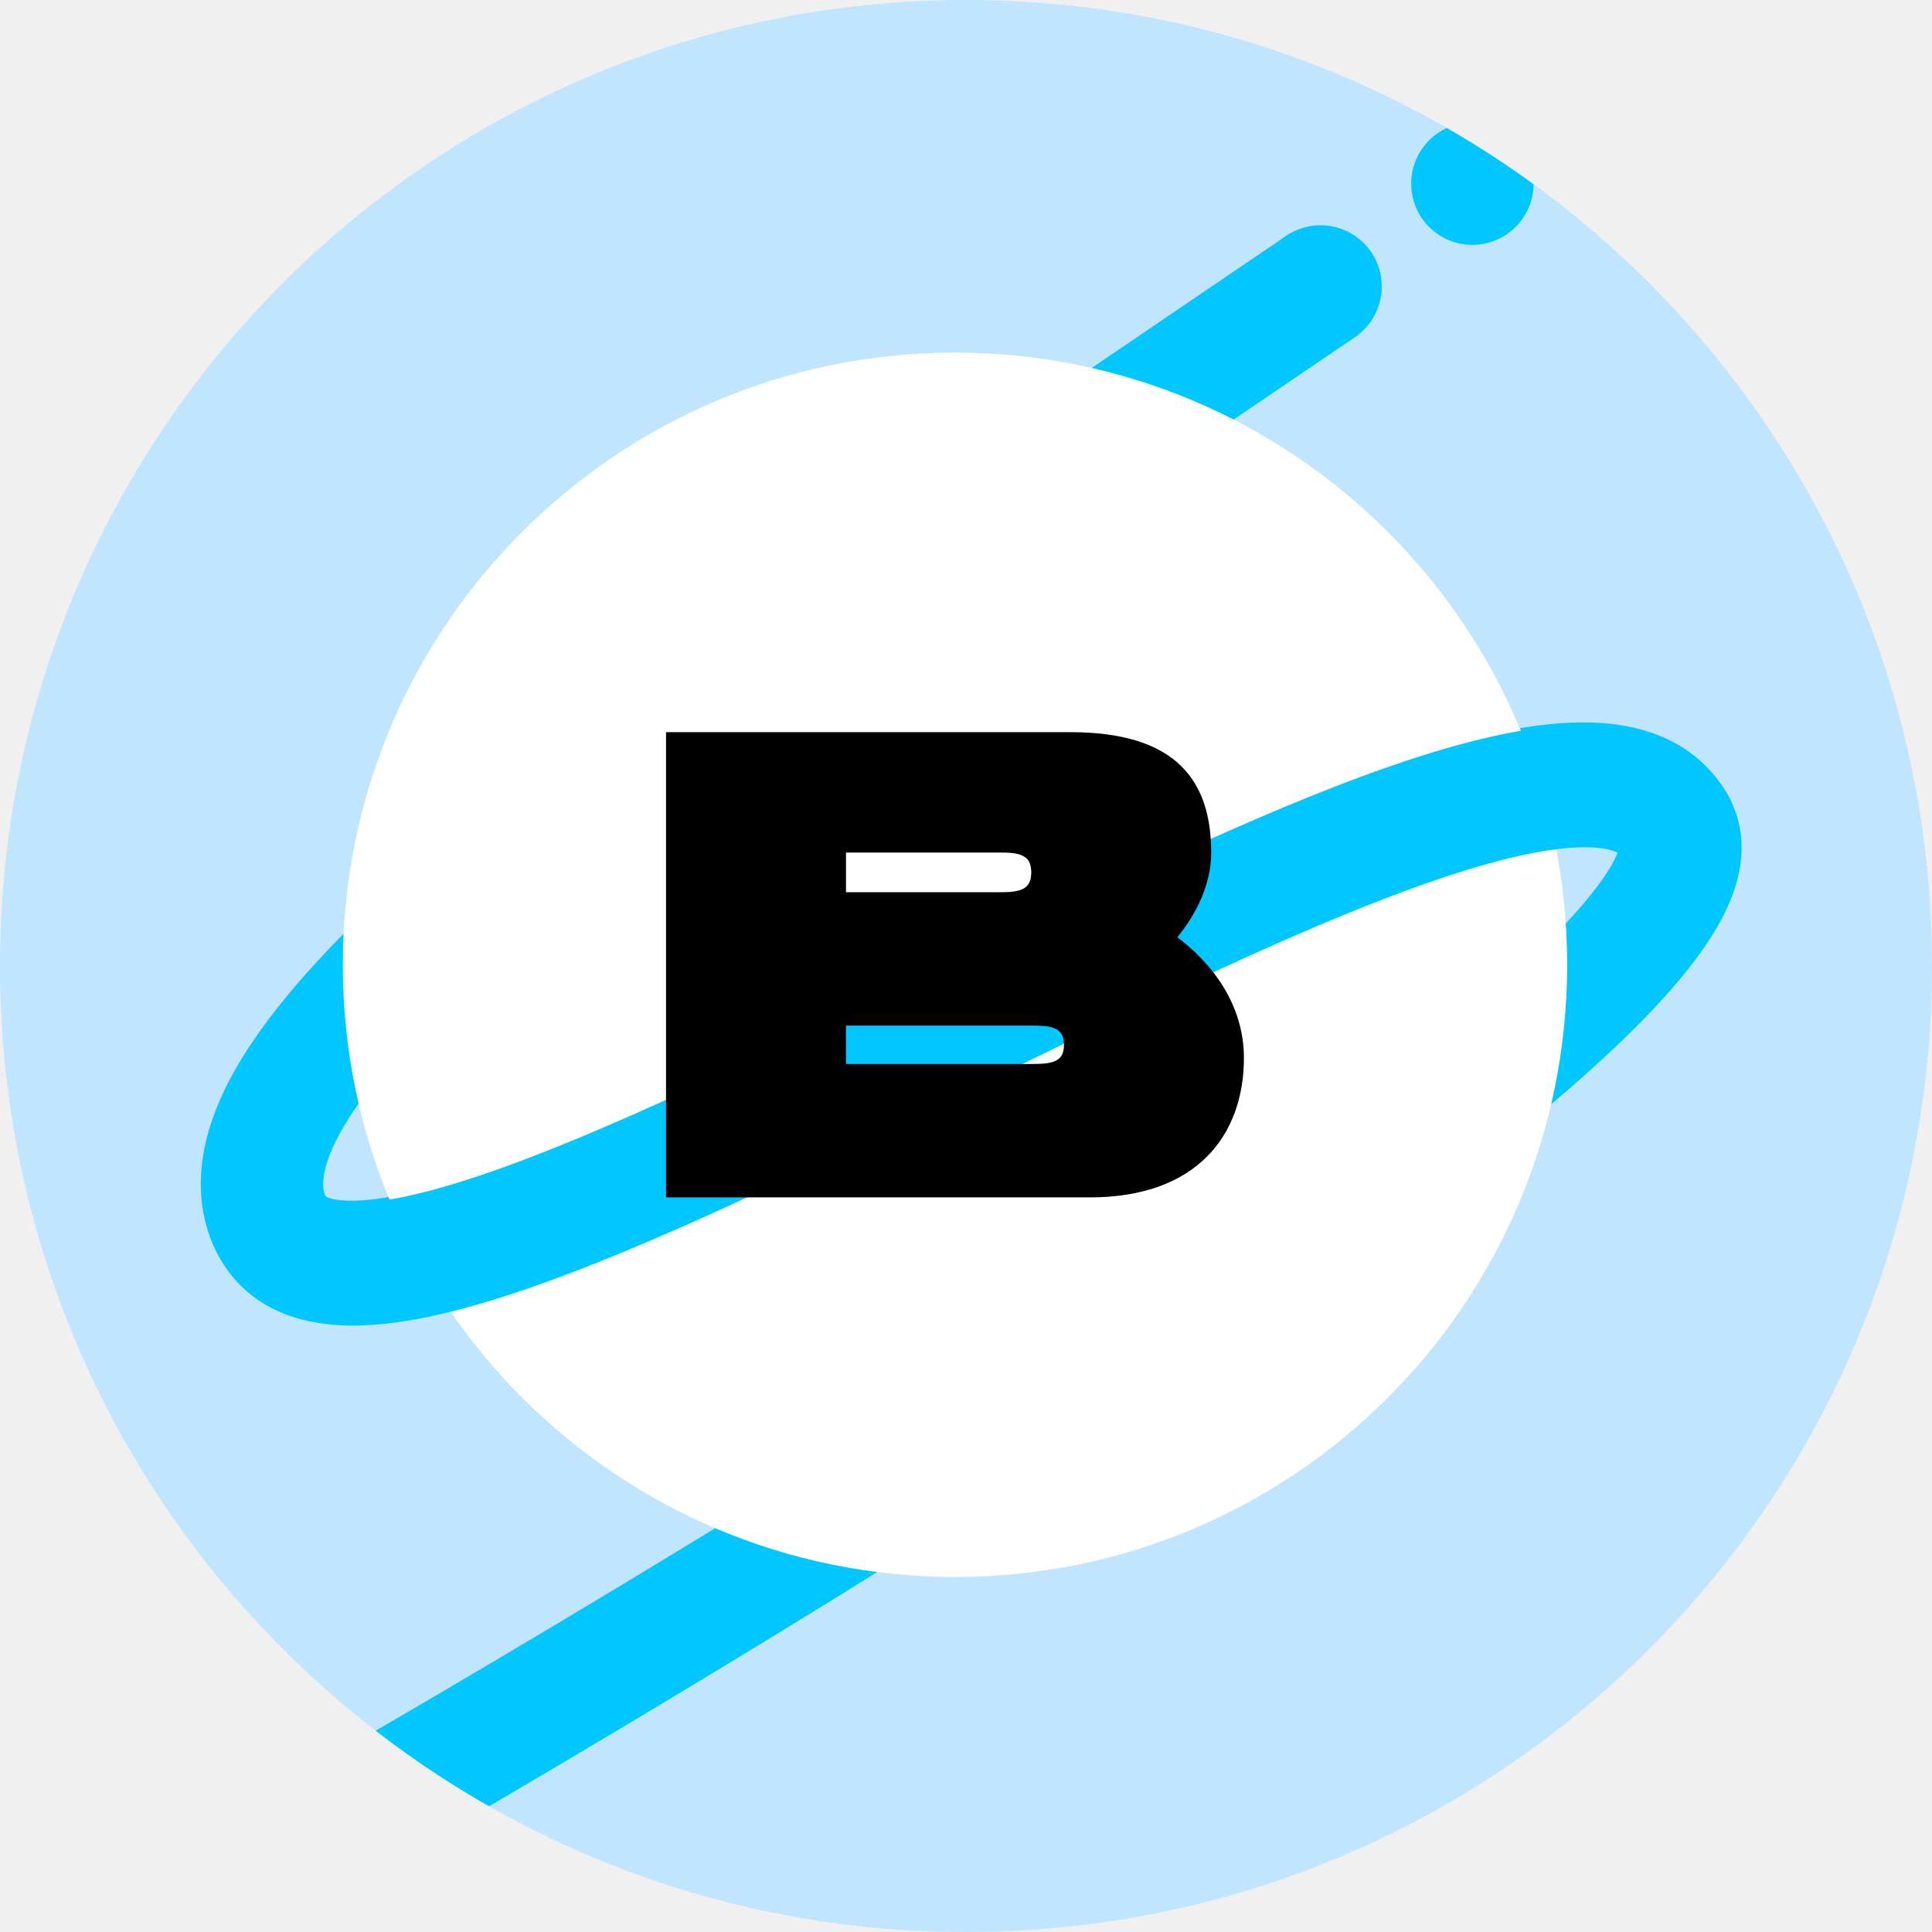
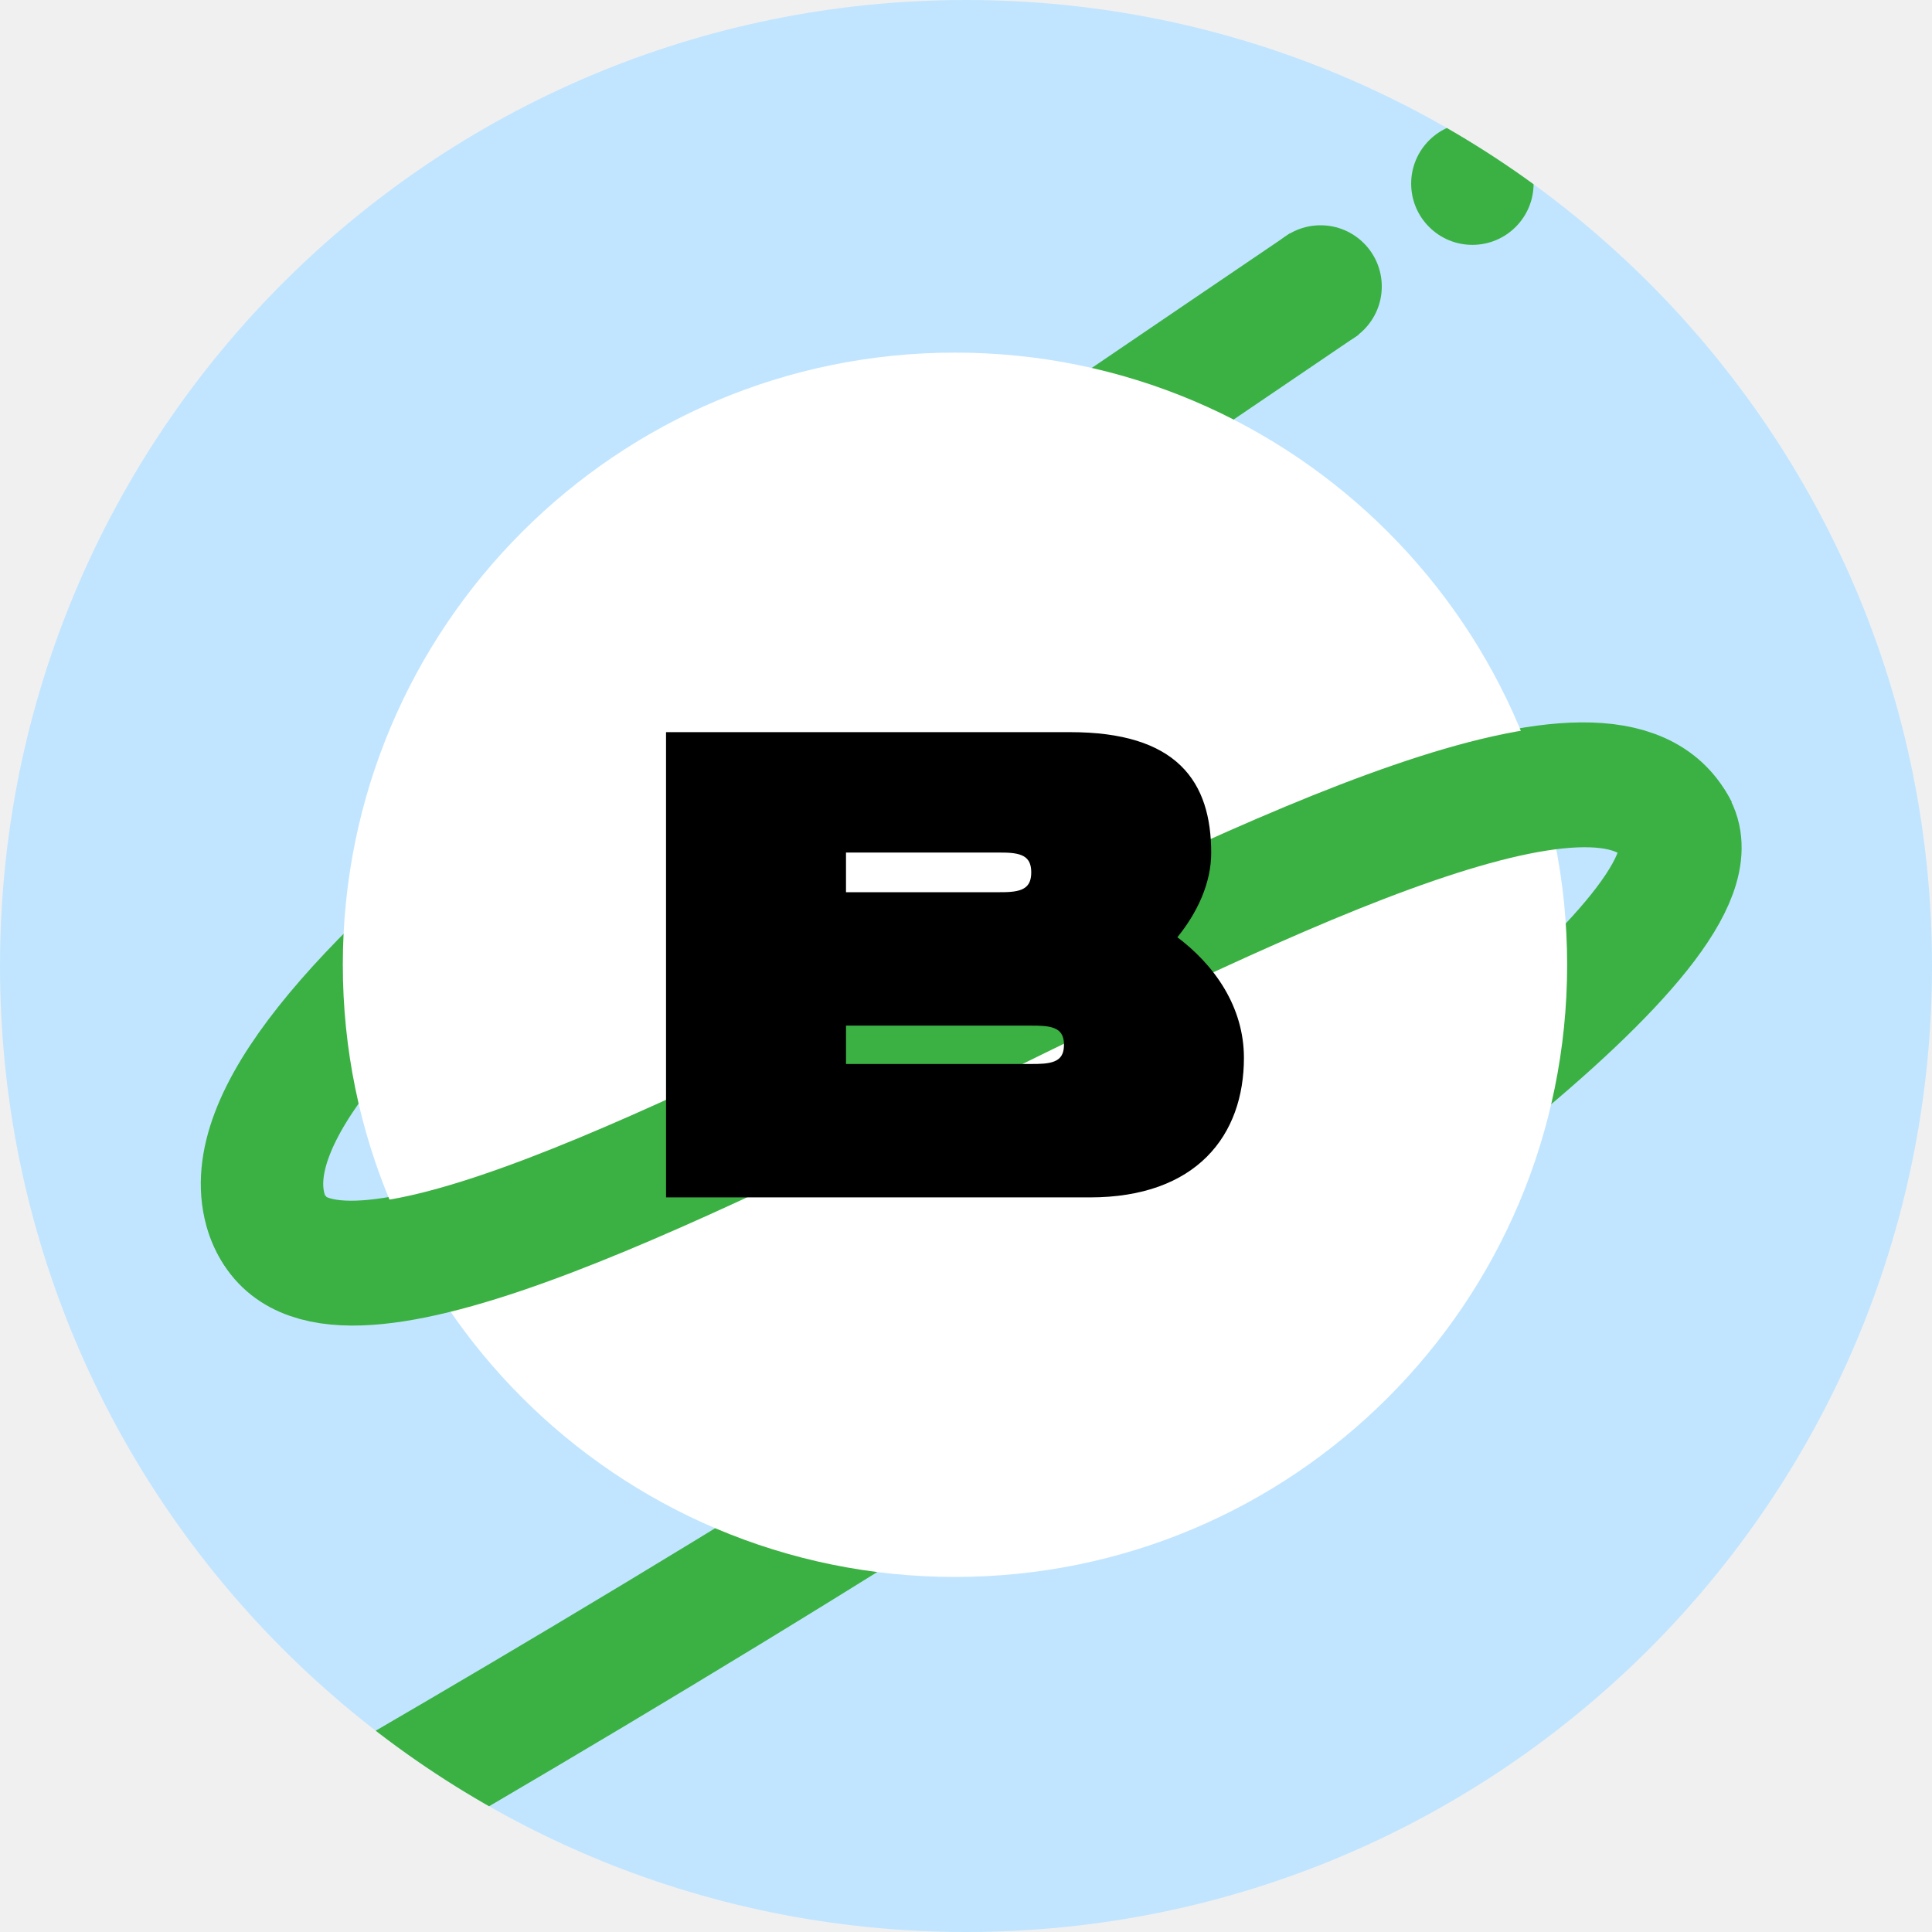
<svg xmlns="http://www.w3.org/2000/svg" width="789" height="789" viewBox="0 0 789 789" fill="none">
  <g clip-path="url(#clip0_505_2)">
    <rect width="789" height="789" rx="394.5" fill="#C1E5FF" />
-     <path d="M540.798 116C299.063 280.215 87.824 419.5 108.386 494C139.299 606 632 236 684.386 338C725.988 419 60 789 60 789" stroke="#00c7ff" stroke-width="50" />
-     <circle cx="601.297" cy="75" r="25" fill="#00c7ff" />
-     <circle cx="539.297" cy="117" r="25" fill="#00c7ff" />
+     <path d="M540.798 116C299.063 280.215 87.824 419.5 108.386 494C139.299 606 632 236 684.386 338C725.988 419 60 789 60 789" stroke="#3BB143" stroke-width="50" />
+     <circle cx="601.297" cy="75" r="25" fill="#3BB143" />
+     <circle cx="539.297" cy="117" r="25" fill="#3BB143" />
    <circle cx="390" cy="394" r="250" fill="white" />
-     <path d="M109 494.991C139.913 606.991 632.613 236.991 685 338.991" stroke="#00c7ff" stroke-width="50" />
+     <path d="M109 494.991C139.913 606.991 632.613 236.991 685 338.991" stroke="#3BB143" stroke-width="50" />
    <path d="M479.393 382.929C488.175 372.373 493.636 360.25 493.636 348.297C493.636 334.076 490.33 321.935 481.471 313.368C472.62 304.809 458.417 300 437.041 300H274H273V301V487V488H274H445.06C466.501 488 482.018 481.829 492.174 471.664C502.327 461.503 507 447.474 507 431.997C507 411.75 495.418 394.723 479.393 382.929ZM344.493 347.171H407.641C411.173 347.171 414.826 347.187 417.611 348.356C418.967 348.925 420.076 349.755 420.856 350.971C421.639 352.192 422.143 353.885 422.143 356.269C422.143 358.652 421.639 360.345 420.856 361.566C420.076 362.782 418.967 363.612 417.611 364.182C414.826 365.35 411.173 365.366 407.641 365.366H344.493V347.171ZM421.005 435.514H344.493V417.851H421.005C424.536 417.851 428.195 417.866 430.983 419.006C432.344 419.562 433.45 420.37 434.227 421.549C435.005 422.731 435.507 424.37 435.507 426.683C435.507 428.995 435.005 430.635 434.227 431.817C433.45 432.995 432.344 433.804 430.983 434.36C428.195 435.499 424.536 435.514 421.005 435.514Z" fill="black" stroke="black" stroke-width="2" />
  </g>
  <defs>
    <clipPath id="clip0_505_2">
      <rect width="789" height="789" rx="394.5" fill="white" />
    </clipPath>
  </defs>
</svg>
